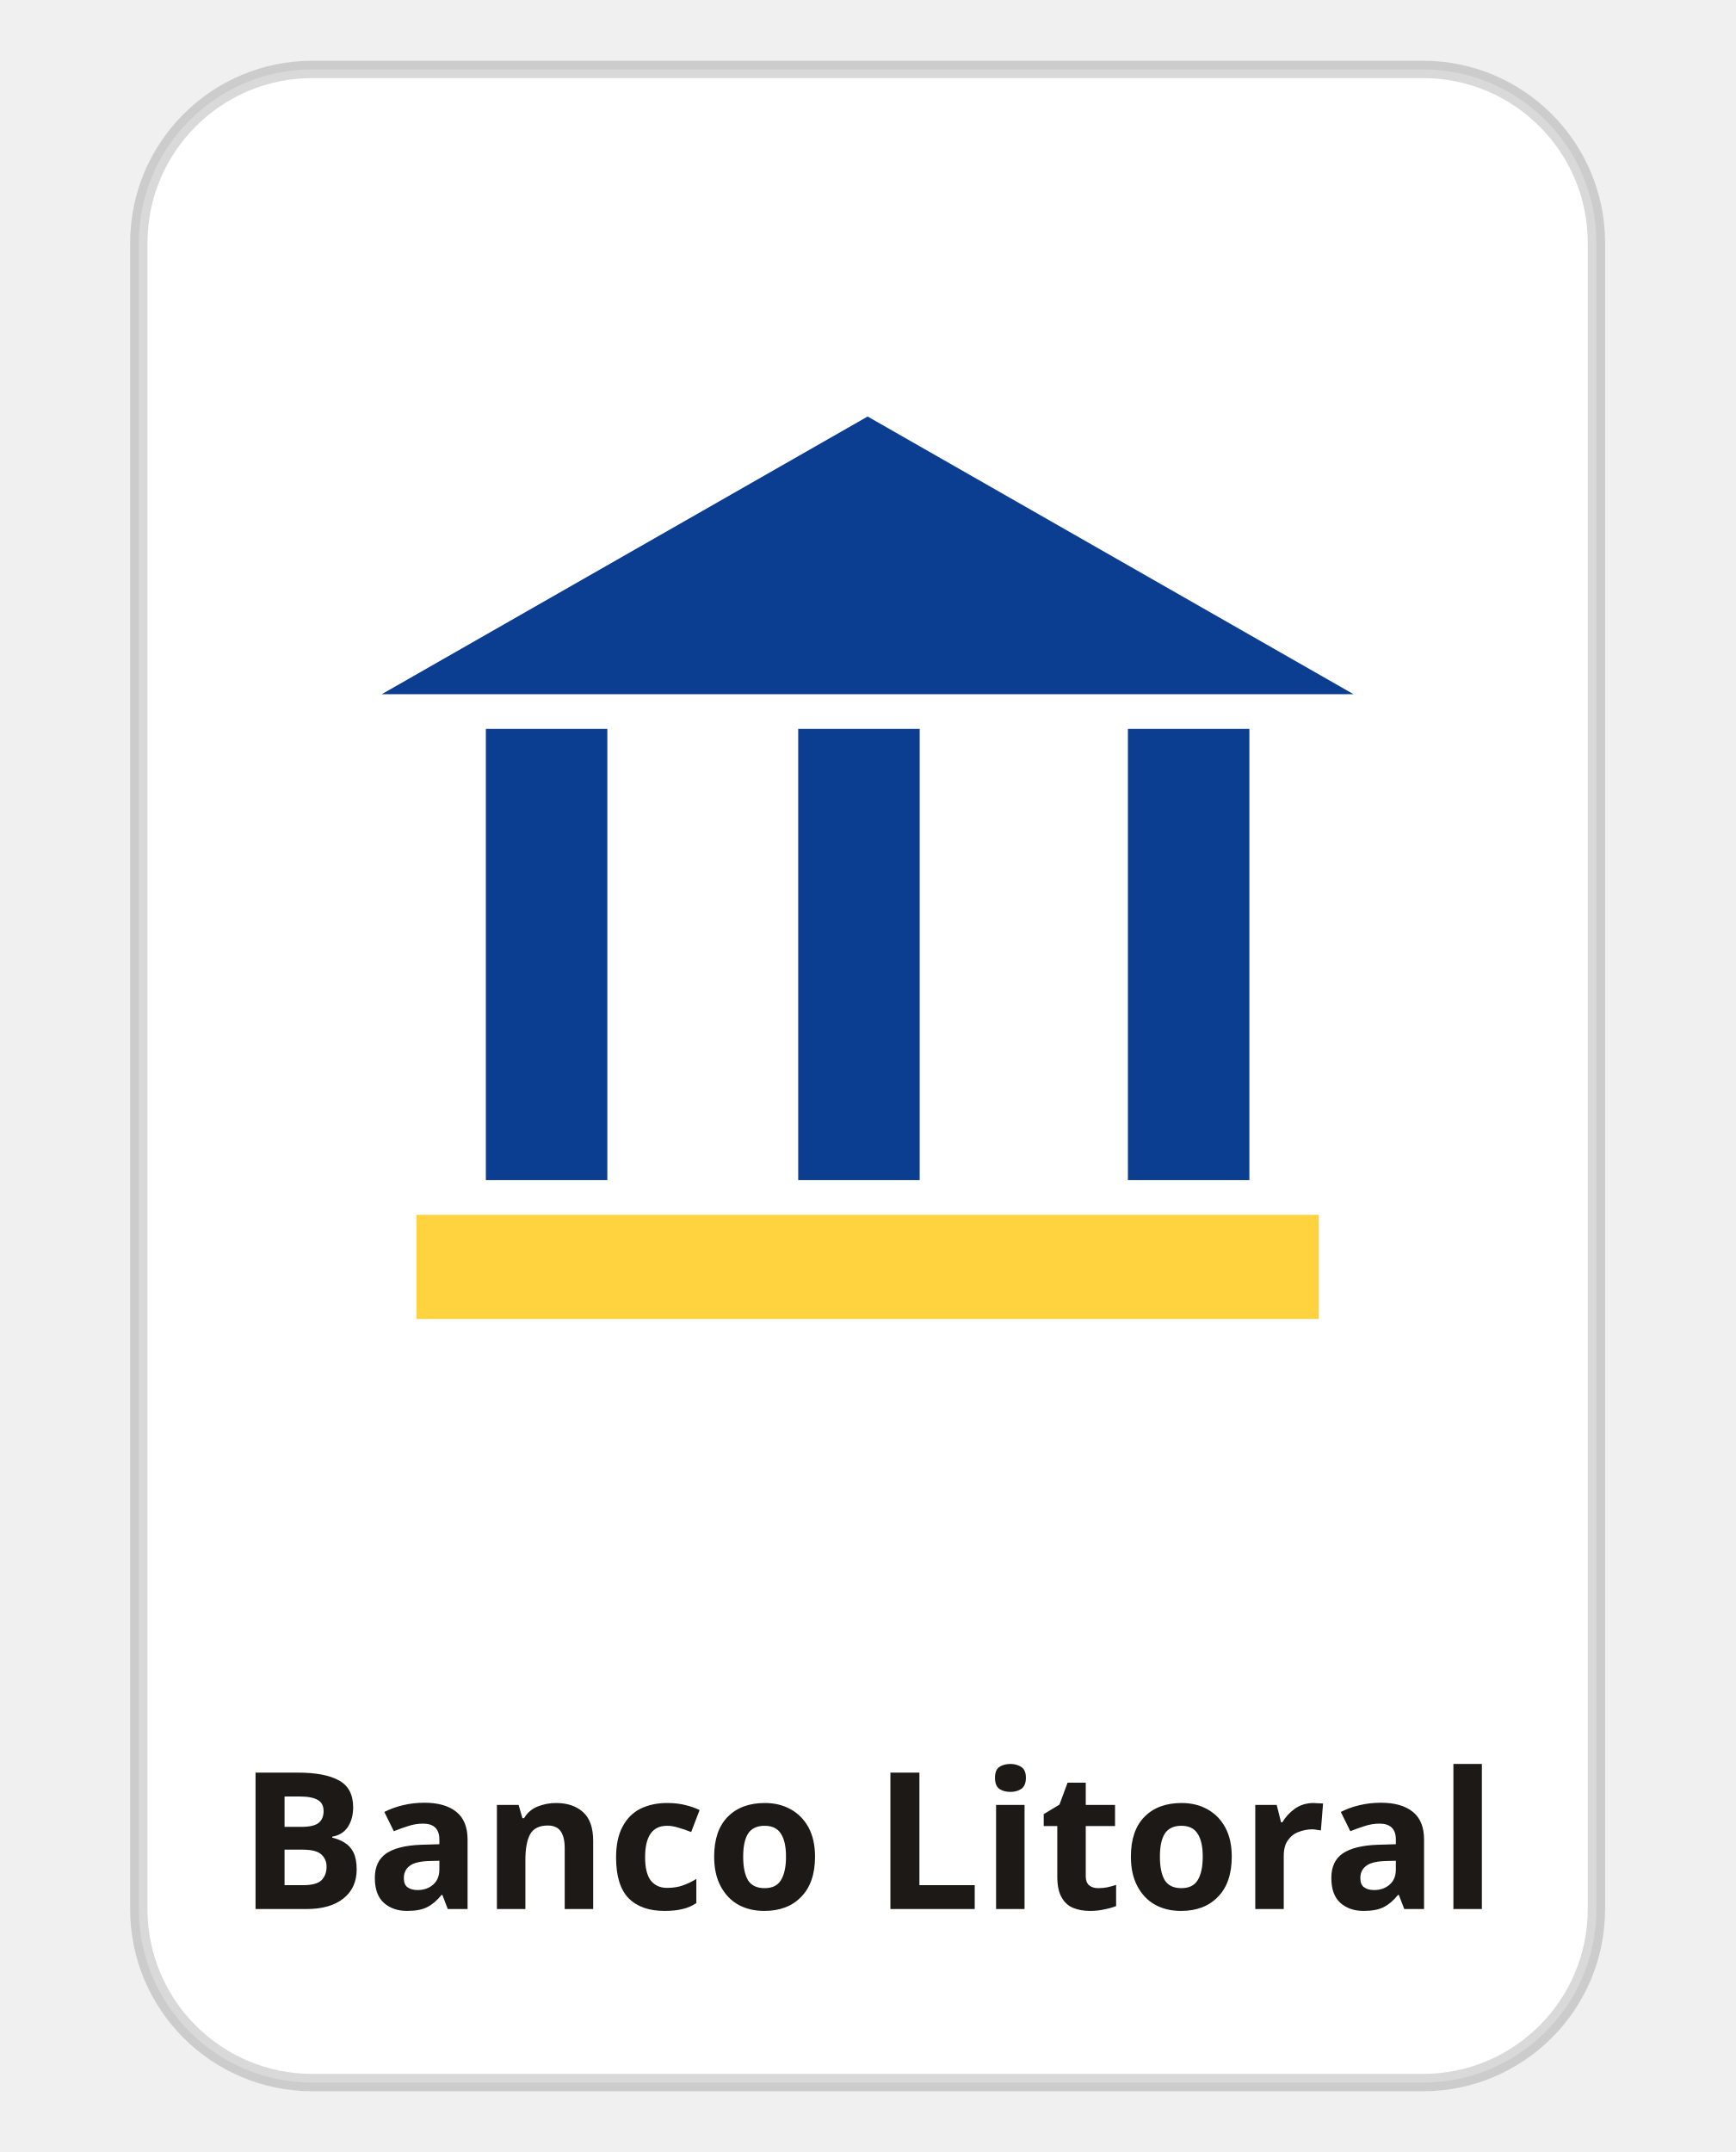
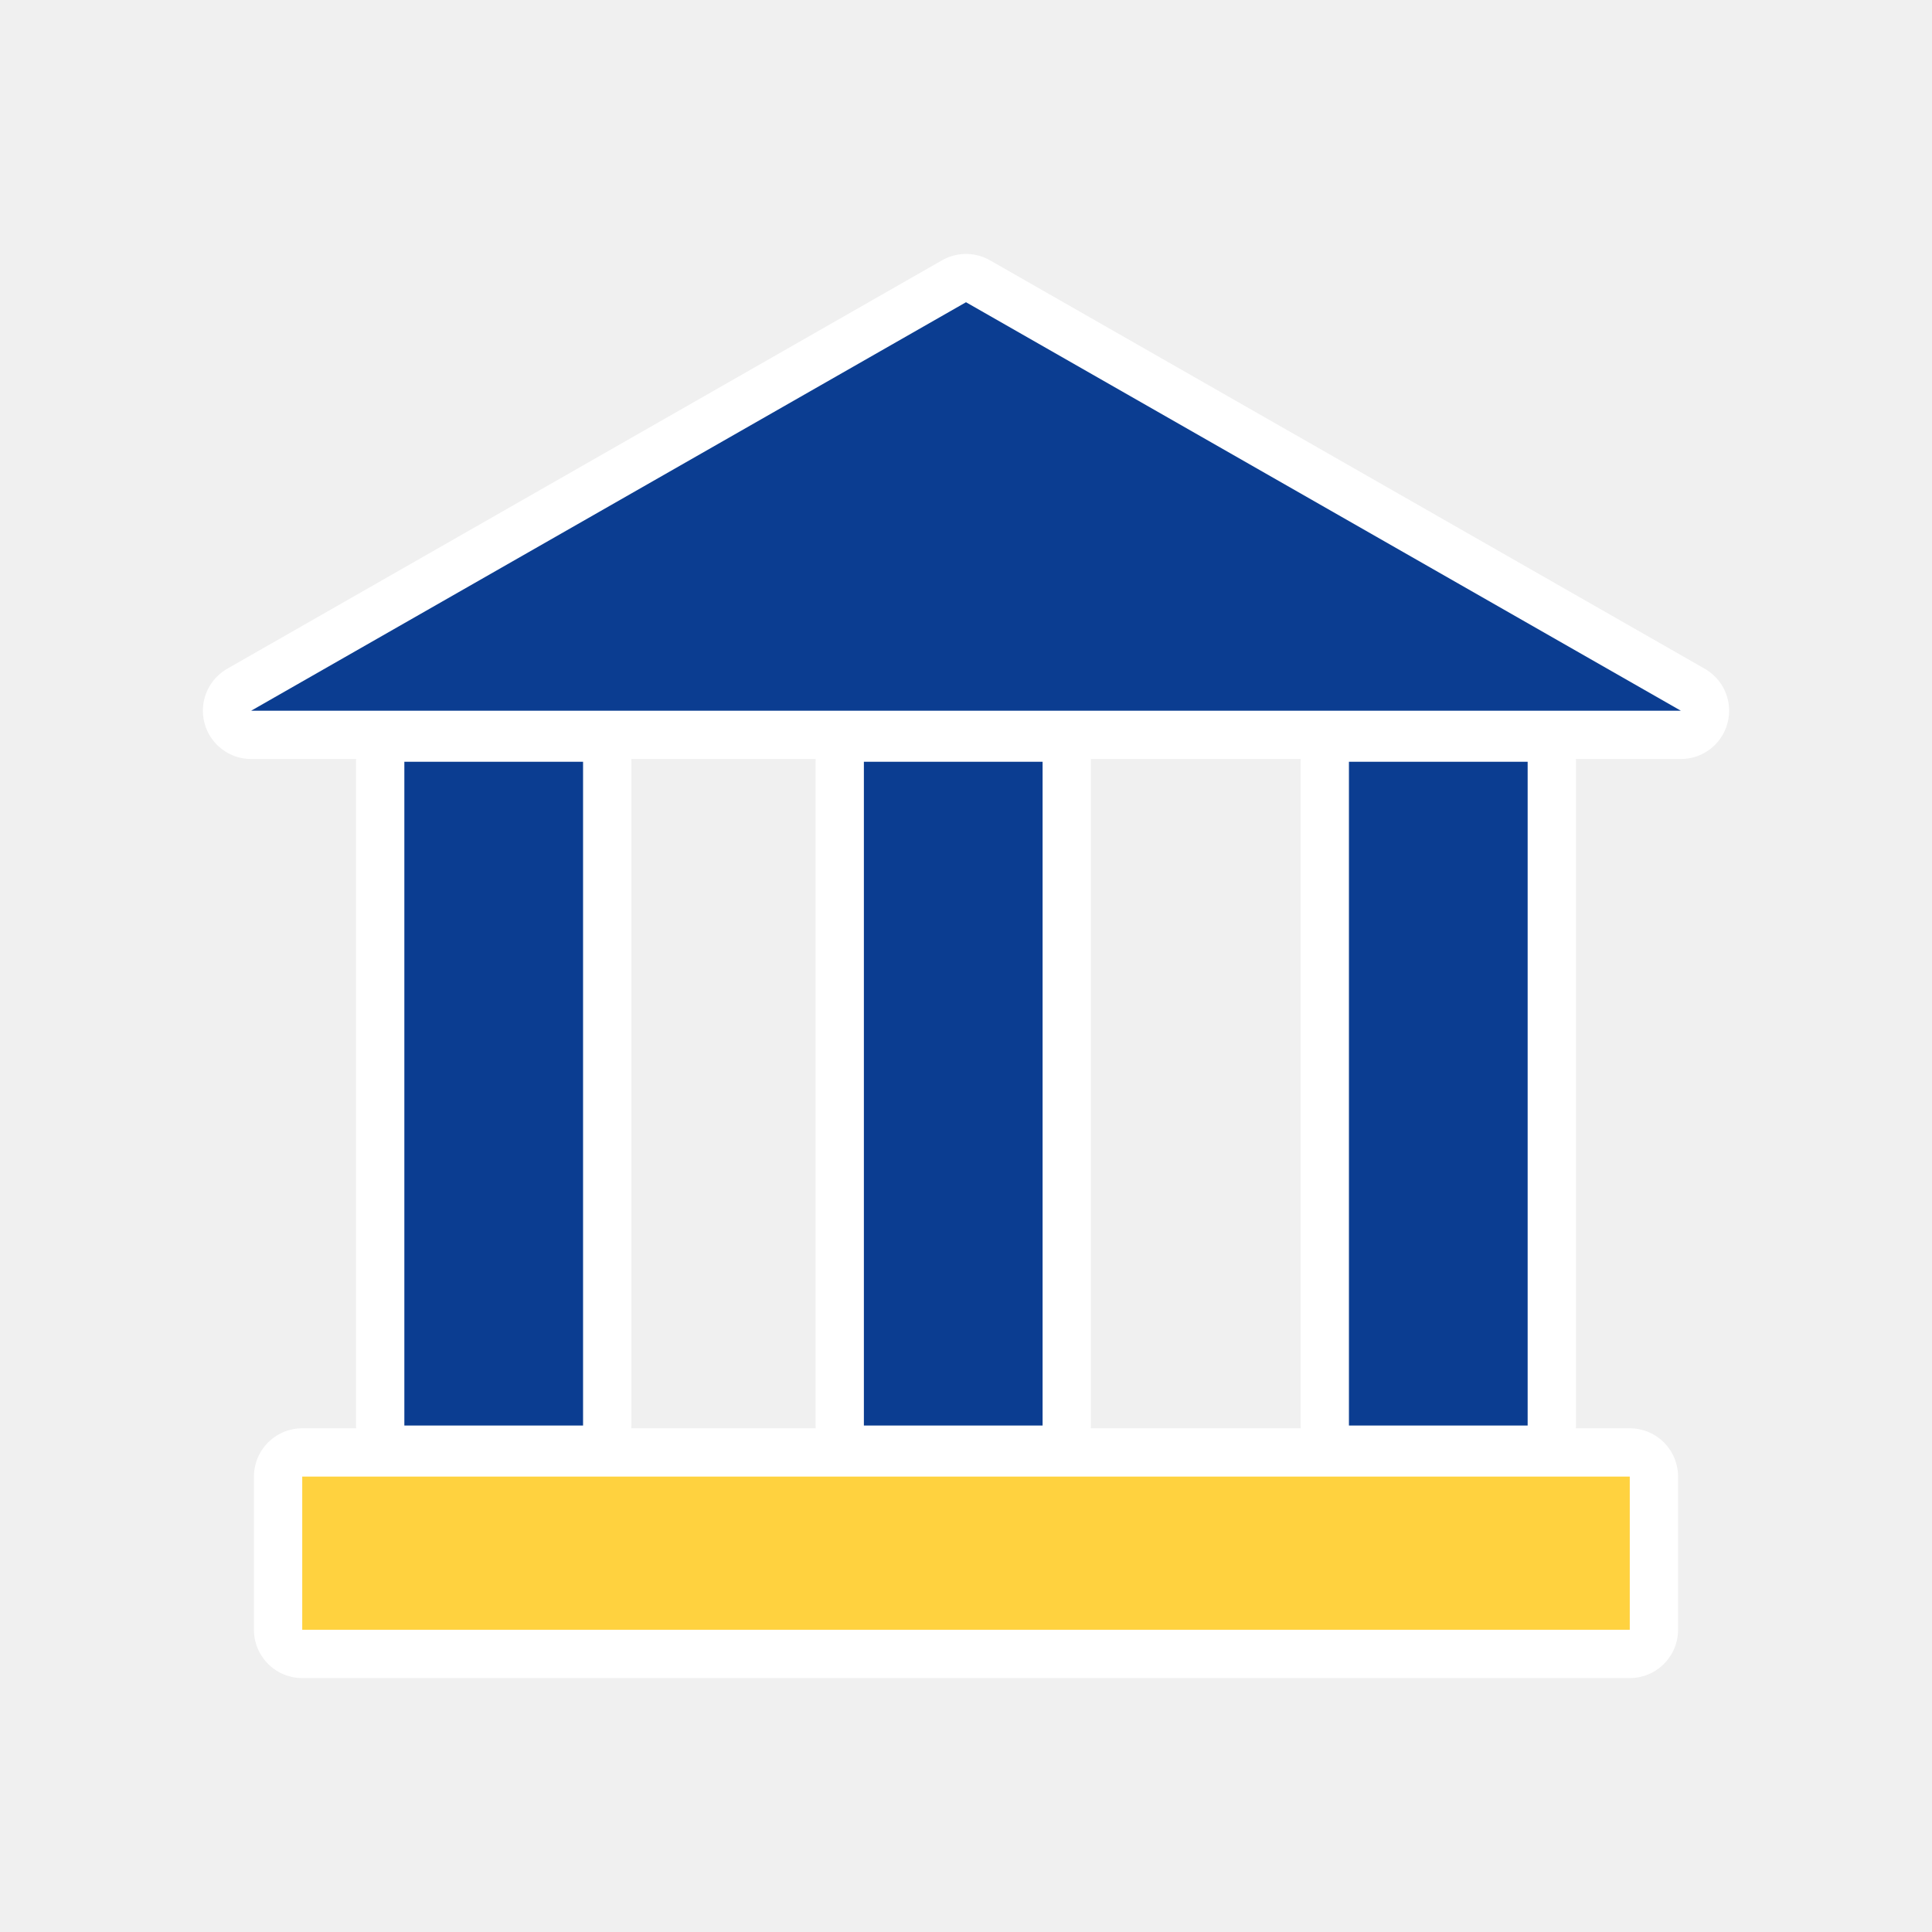
- <svg xmlns="http://www.w3.org/2000/svg" viewBox="0 0 100 124" role="img" aria-label="Banco Litoral">
-   <rect x="8" y="4" width="84" height="116" rx="10" fill="#ffffff" stroke="#000000" stroke-opacity="0.15" />
-   <path d="M22,40 L50,24 L78,40 Z" fill="#0b3d91" />
-   <rect x="28" y="42" width="7" height="26" fill="#0b3d91" />
-   <rect x="46" y="42" width="7" height="26" fill="#0b3d91" />
-   <rect x="65" y="42" width="7" height="26" fill="#0b3d91" />
-   <rect x="24" y="70" width="52" height="6" fill="#ffd23f" />
-   <text x="50" y="110" text-anchor="middle" font-family="system-ui,sans-serif" font-size="11" font-weight="800" fill="#1c1917" textLength="80" lengthAdjust="spacingAndGlyphs">Banco Litoral</text>
+ <svg xmlns="http://www.w3.org/2000/svg" viewBox="0 0 100 100" role="img" aria-label="Banco Litoral">
+   <g transform="translate(-16.07,-16.07) scale(1.3214)">
+     <g data-halo="1" fill="#fff">
+       <path d="M22,40 L50,24 L78,40 Z" fill="#fff" stroke="#fff" stroke-width="3.784" stroke-linejoin="round" stroke-linecap="round" />
+       <rect x="28" y="42" width="7" height="26" fill="#fff" stroke="#fff" stroke-width="3.784" stroke-linejoin="round" stroke-linecap="round" />
+       <rect x="46" y="42" width="7" height="26" fill="#fff" stroke="#fff" stroke-width="3.784" stroke-linejoin="round" stroke-linecap="round" />
+       <rect x="65" y="42" width="7" height="26" fill="#fff" stroke="#fff" stroke-width="3.784" stroke-linejoin="round" stroke-linecap="round" />
+       <rect x="24" y="70" width="52" height="6" fill="#fff" stroke="#fff" stroke-width="3.784" stroke-linejoin="round" stroke-linecap="round" />
+     </g>
+     <g data-art="1">
+       <path d="M22,40 L50,24 L78,40 Z" fill="#0b3d91" />
+       <rect x="28" y="42" width="7" height="26" fill="#0b3d91" />
+       <rect x="46" y="42" width="7" height="26" fill="#0b3d91" />
+       <rect x="65" y="42" width="7" height="26" fill="#0b3d91" />
+       <rect x="24" y="70" width="52" height="6" fill="#ffd23f" />
+     </g>
+   </g>
</svg>
